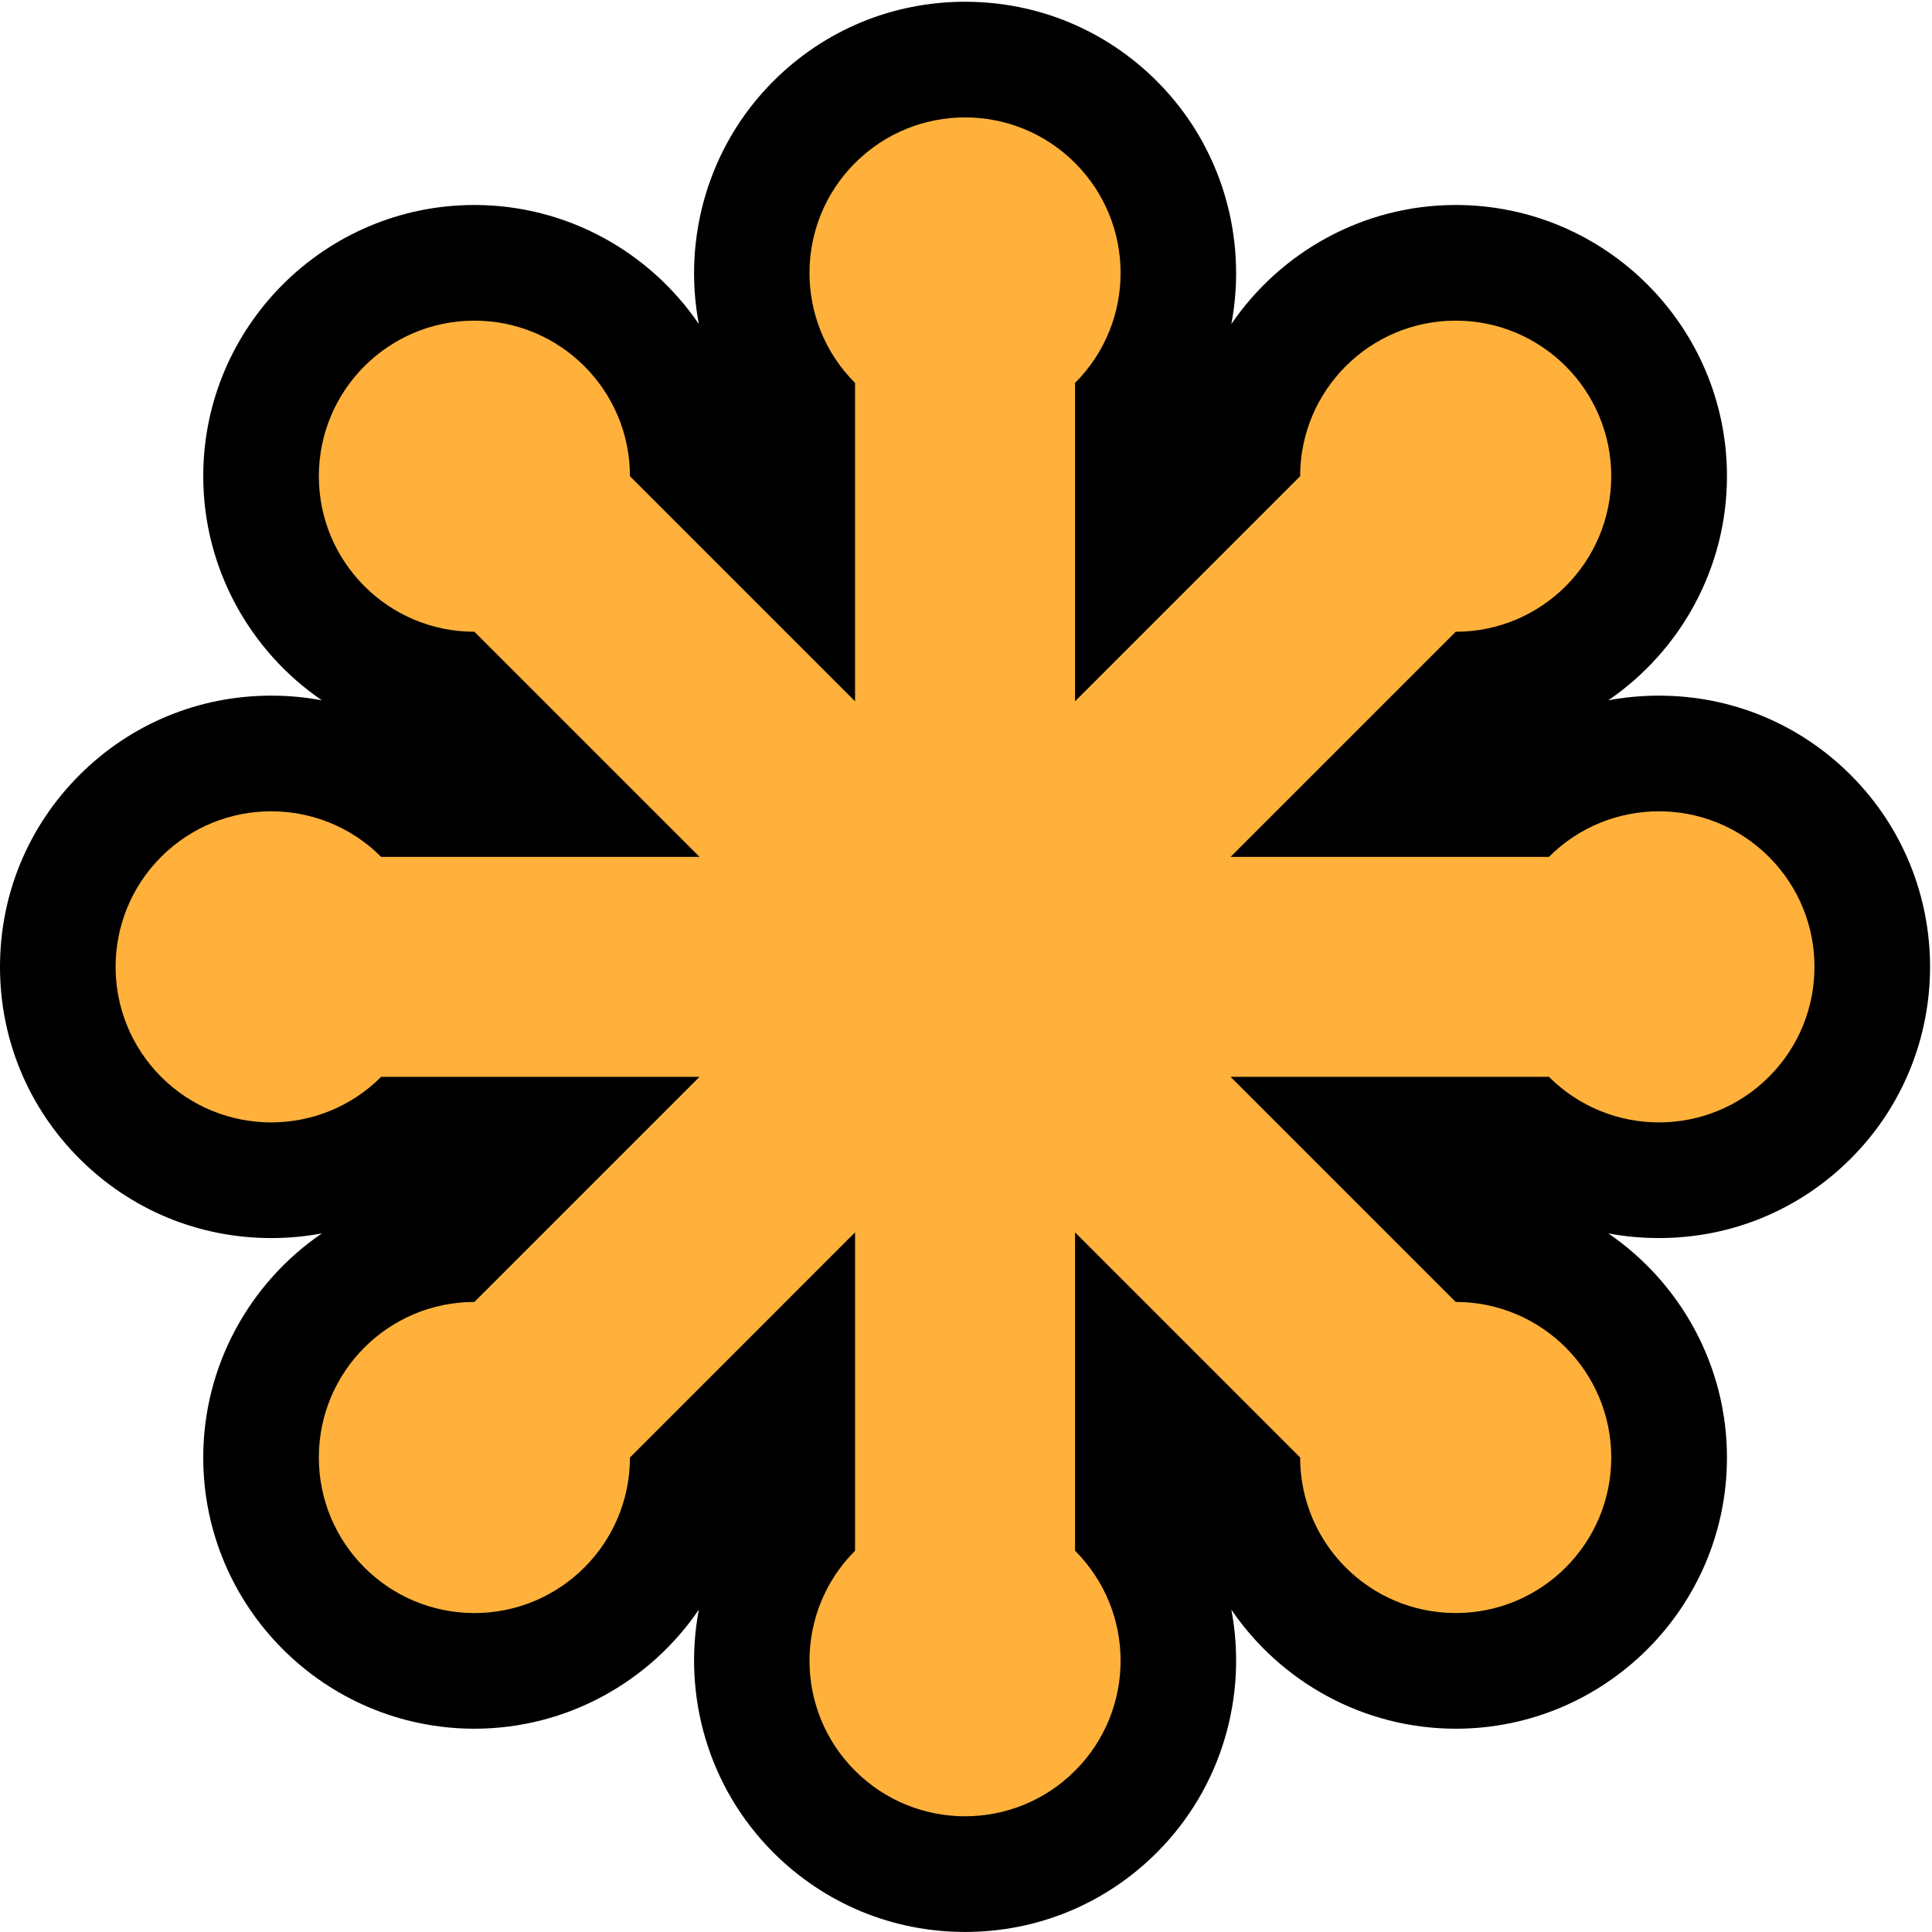
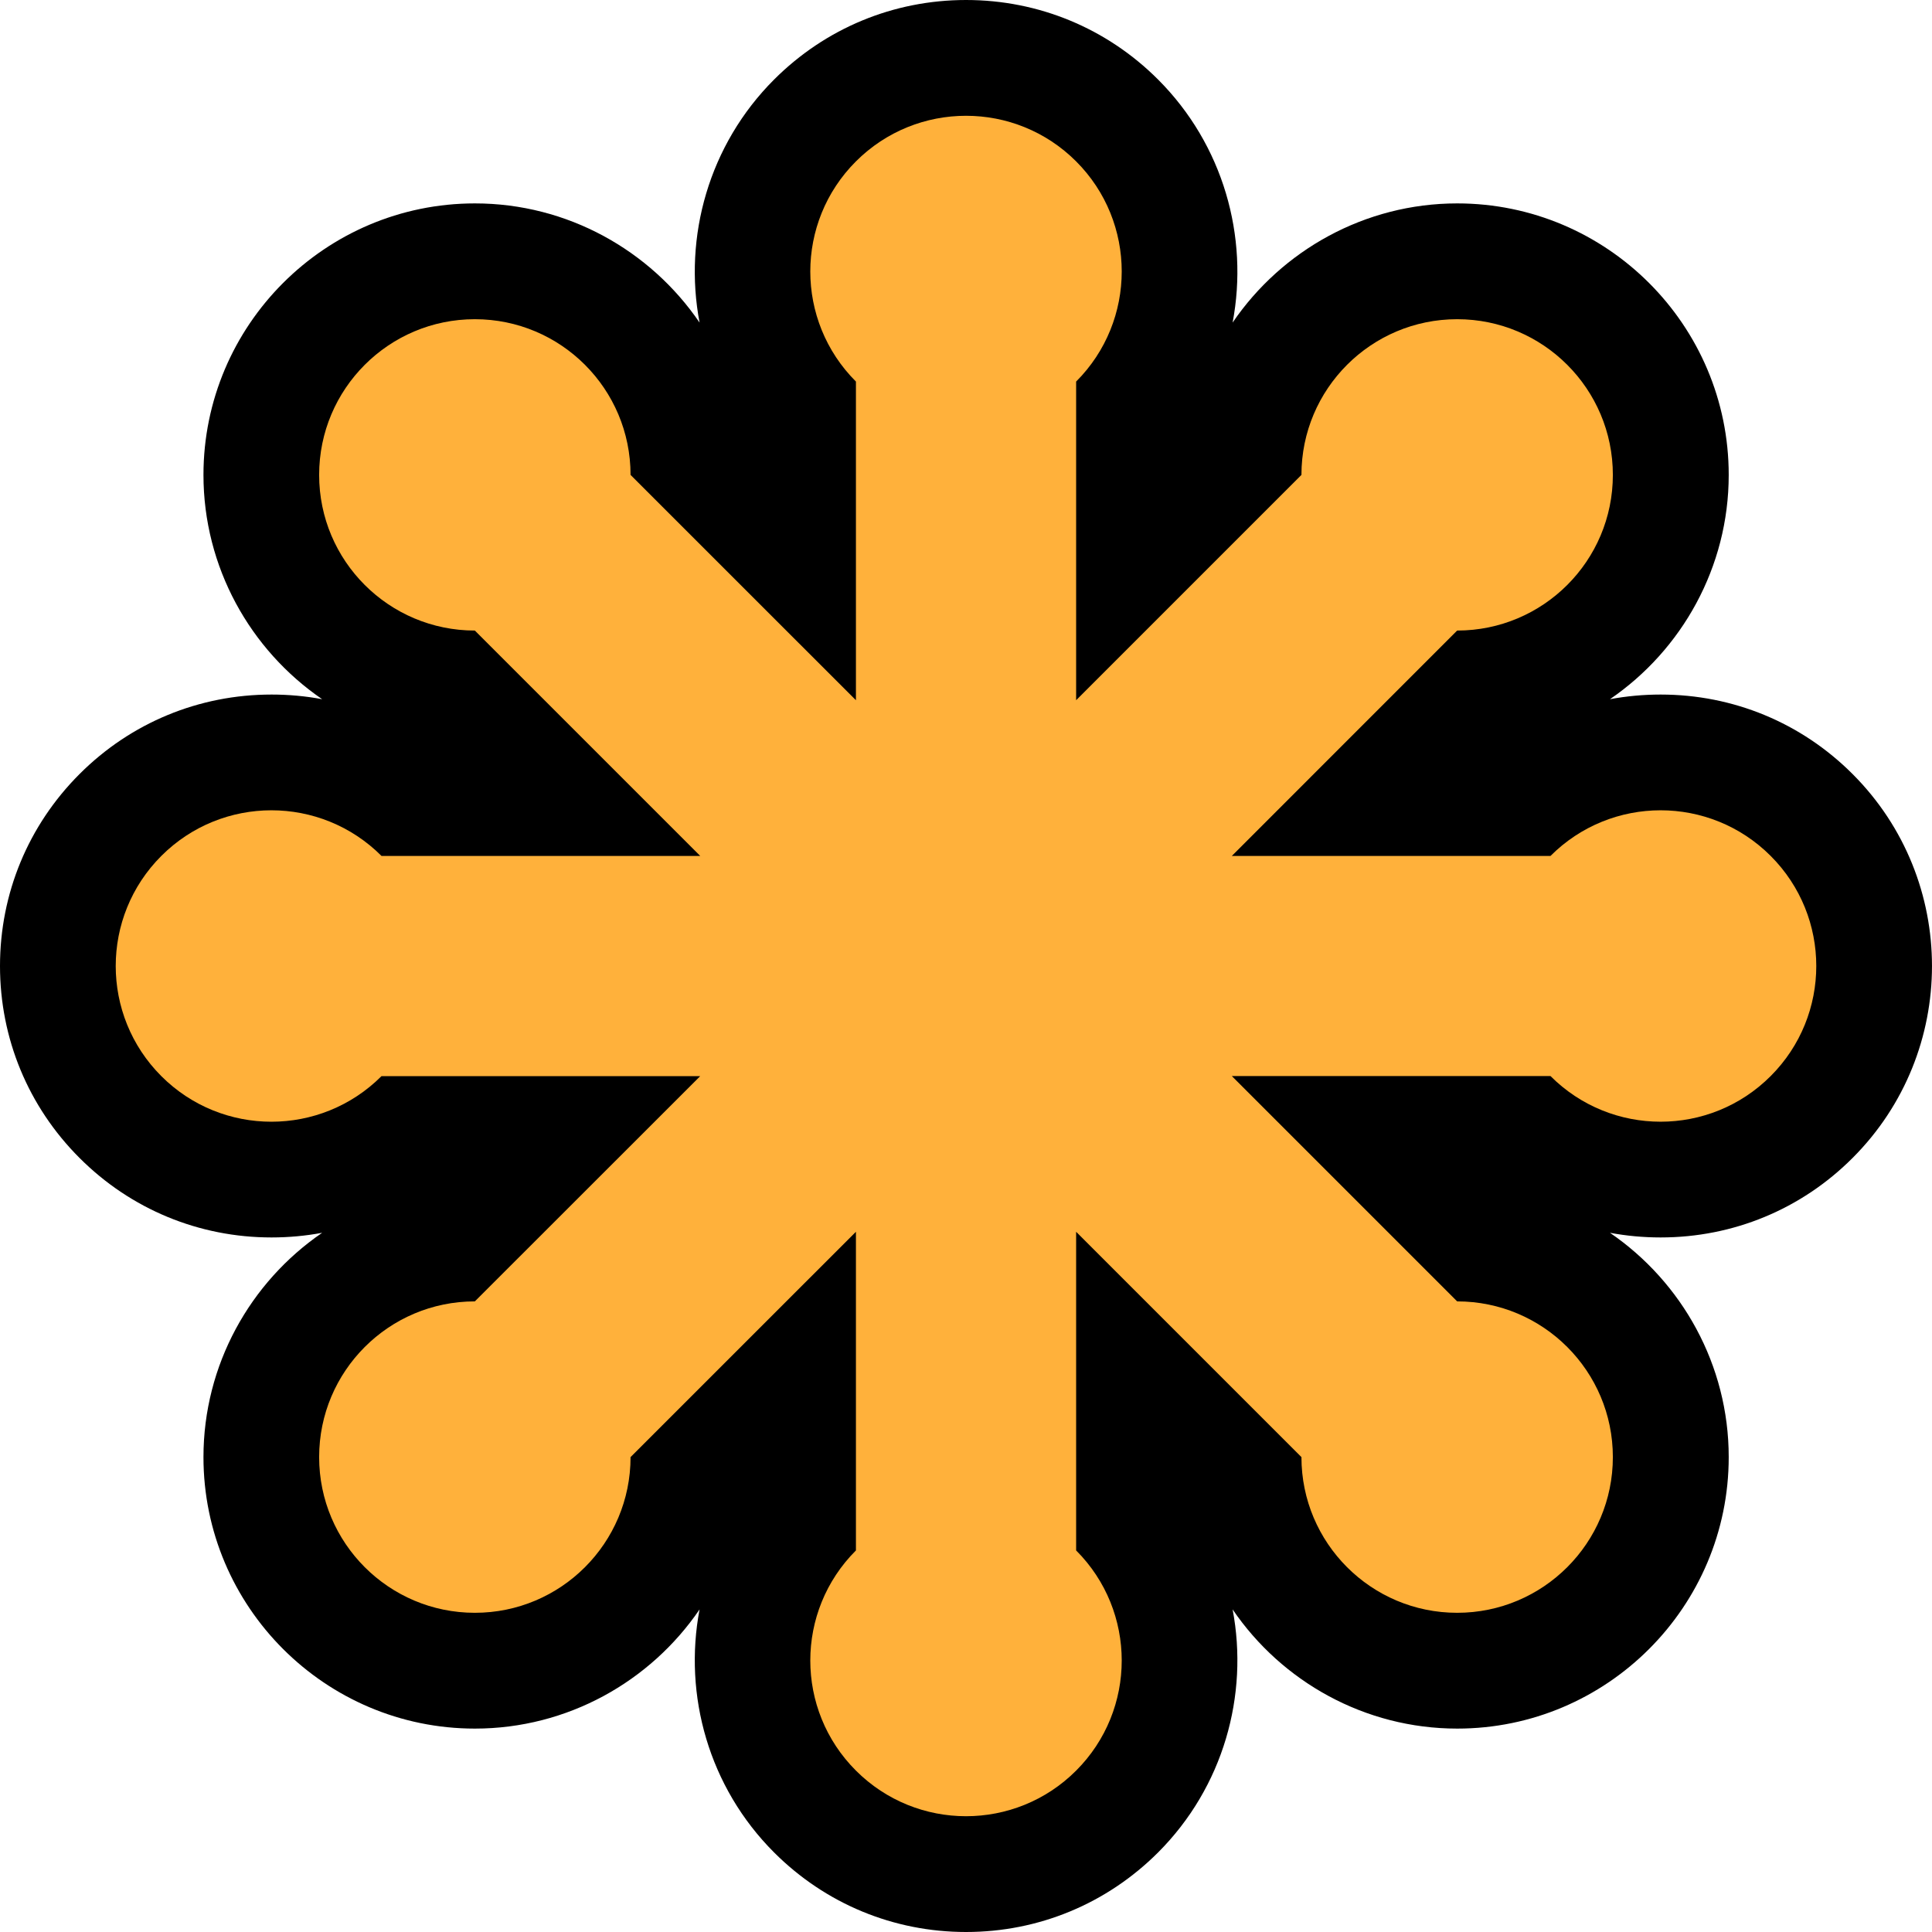
- <svg xmlns="http://www.w3.org/2000/svg" width="32" height="32" viewBox="0 0 256 256">
-   <path d="M245.235 153.524c14.012-14.012 14.011-36.811 0-50.823c-6.787-6.788-15.812-10.525-25.411-10.525c-2.28 0-4.523.208-6.712.617c9.538-6.524 15.72-17.495 15.72-29.694c0-19.816-16.122-35.937-35.938-35.937c-12.223 0-23.213 6.205-29.733 15.776c2.157-11.377-1.226-23.537-9.87-32.18C146.506 3.97 137.48.232 127.882.232c-9.6 0-18.624 3.738-25.412 10.526c-8.643 8.643-12.026 20.803-9.87 32.18c-6.519-9.57-17.509-15.776-29.733-15.776c-19.815 0-35.936 16.12-35.936 35.937c0 12.2 6.18 23.17 15.718 29.694a36.487 36.487 0 0 0-6.711-.617c-9.6 0-18.624 3.738-25.411 10.526C3.738 109.489 0 118.514 0 128.112c0 9.6 3.738 18.624 10.526 25.412c6.787 6.787 15.812 10.526 25.41 10.526c2.28 0 4.523-.208 6.712-.618c-9.538 6.525-15.718 17.496-15.718 29.695c0 19.815 16.12 35.936 35.936 35.936c12.224 0 23.215-6.206 29.734-15.776c-2.157 11.378 1.226 23.538 9.87 32.18c6.787 6.788 15.812 10.526 25.41 10.526c9.6 0 18.625-3.738 25.412-10.526c8.643-8.643 12.026-20.803 9.869-32.18c6.52 9.57 17.51 15.776 29.733 15.776c19.816 0 35.937-16.12 35.937-35.936c0-12.2-6.18-23.17-15.719-29.695c2.189.41 4.433.618 6.712.618c9.599 0 18.624-3.739 25.411-10.526" />
-   <path fill="#FFB13B" d="M234.391 113.538c-8.049-8.048-21.099-8.048-29.148 0h-42.184l29.829-29.828c11.383 0 20.61-9.228 20.61-20.611c0-11.383-9.227-20.612-20.61-20.612c-11.384 0-20.611 9.229-20.611 20.612l-29.829 29.829V50.743c8.049-8.049 8.049-21.099 0-29.148c-8.05-8.05-21.1-8.05-29.149 0s-8.049 21.1 0 29.148v42.185l-29.828-29.83c0-11.382-9.228-20.61-20.611-20.61c-11.383 0-20.611 9.228-20.611 20.61c0 11.384 9.228 20.612 20.61 20.612l29.83 29.828H50.504c-8.05-8.049-21.1-8.048-29.15 0c-8.048 8.05-8.048 21.1 0 29.15c8.05 8.048 21.1 8.048 29.15 0h42.183L62.86 172.515c-11.383 0-20.611 9.227-20.611 20.61c0 11.384 9.228 20.612 20.61 20.612c11.384 0 20.612-9.228 20.612-20.611l29.828-29.829v42.184c-8.049 8.049-8.049 21.1 0 29.149c8.05 8.049 21.1 8.049 29.15 0c8.048-8.05 8.048-21.1 0-29.15v-42.183l29.828 29.829c0 11.383 9.227 20.61 20.61 20.61c11.384 0 20.612-9.227 20.612-20.61c0-11.384-9.228-20.611-20.611-20.611l-29.83-29.829h42.185c8.05 8.05 21.1 8.05 29.148 0c8.05-8.049 8.05-21.1 0-29.149" />
+ <svg xmlns="http://www.w3.org/2000/svg" width="32" height="32" viewBox="0 0 32 32" fill="transparent">
+   <path fill="black" d="M30.685 19.179C32.438 17.426 32.438 14.574 30.685 12.821C29.836 11.971 28.707 11.504 27.506 11.504C27.22 11.504 26.94 11.53 26.666 11.581C27.859 10.765 28.633 9.392 28.633 7.866C28.633 5.386 26.615 3.369 24.136 3.369C22.607 3.369 21.231 4.146 20.416 5.343C20.686 3.92 20.262 2.398 19.181 1.317C18.332 0.468 17.202 0 16.001 0C14.8 0 13.671 0.468 12.822 1.317C11.74 2.398 11.317 3.92 11.587 5.343C10.771 4.146 9.396 3.369 7.866 3.369C5.387 3.369 3.37 5.386 3.37 7.866C3.37 9.392 4.143 10.765 5.336 11.581C5.06 11.529 4.778 11.504 4.497 11.504C3.296 11.504 2.166 11.971 1.317 12.821C0.468 13.67 0 14.799 0 16C0 17.201 0.468 18.33 1.317 19.179C2.166 20.029 3.296 20.496 4.497 20.496C4.782 20.496 5.062 20.47 5.336 20.419C4.143 21.235 3.37 22.608 3.37 24.134C3.37 26.614 5.387 28.631 7.866 28.631C9.396 28.631 10.771 27.854 11.587 26.657C11.317 28.08 11.74 29.602 12.822 30.683C13.671 31.532 14.8 32 16.001 32C17.202 32 18.331 31.532 19.181 30.683C20.262 29.602 20.686 28.08 20.416 26.657C21.231 27.854 22.607 28.631 24.136 28.631C26.615 28.631 28.633 26.614 28.633 24.134C28.633 22.608 27.859 21.235 26.666 20.419C26.94 20.47 27.22 20.496 27.506 20.496C28.707 20.496 29.836 20.029 30.685 19.179Z" />
+   <path fill="#FFB13B" d="M29.328 14.177C28.321 13.169 26.688 13.169 25.681 14.177H20.403L24.135 10.444C25.559 10.444 26.714 9.29 26.714 7.866C26.714 6.442 25.559 5.287 24.135 5.287C22.711 5.287 21.556 6.442 21.556 7.866L17.824 11.598V6.32C18.831 5.313 18.831 3.68 17.824 2.673C16.817 1.666 15.184 1.666 14.177 2.673C13.169 3.68 13.169 5.313 14.177 6.32V11.598L10.444 7.866C10.444 6.442 9.29 5.287 7.865 5.287C6.441 5.287 5.286 6.442 5.286 7.866C5.286 9.29 6.441 10.444 7.865 10.444L11.598 14.177H6.319C5.312 13.169 3.679 13.169 2.672 14.177C1.665 15.184 1.665 16.816 2.672 17.824C3.679 18.831 5.312 18.831 6.319 17.824H11.598L7.865 21.555C6.441 21.555 5.286 22.71 5.286 24.134C5.286 25.558 6.441 26.713 7.865 26.713C9.29 26.713 10.444 25.558 10.444 24.134L14.177 20.402V25.68C13.169 26.687 13.169 28.32 14.177 29.327C15.184 30.334 16.817 30.334 17.824 29.327C18.831 28.32 18.831 26.687 17.824 25.68V20.402L21.556 24.134C21.556 25.558 22.711 26.713 24.135 26.713C25.559 26.713 26.714 25.558 26.714 24.134C26.714 22.71 25.559 21.555 24.135 21.555L20.403 17.823H25.681C26.688 18.831 28.321 18.831 29.328 17.823C30.335 16.816 30.335 15.184 29.328 14.177Z" />
</svg>
